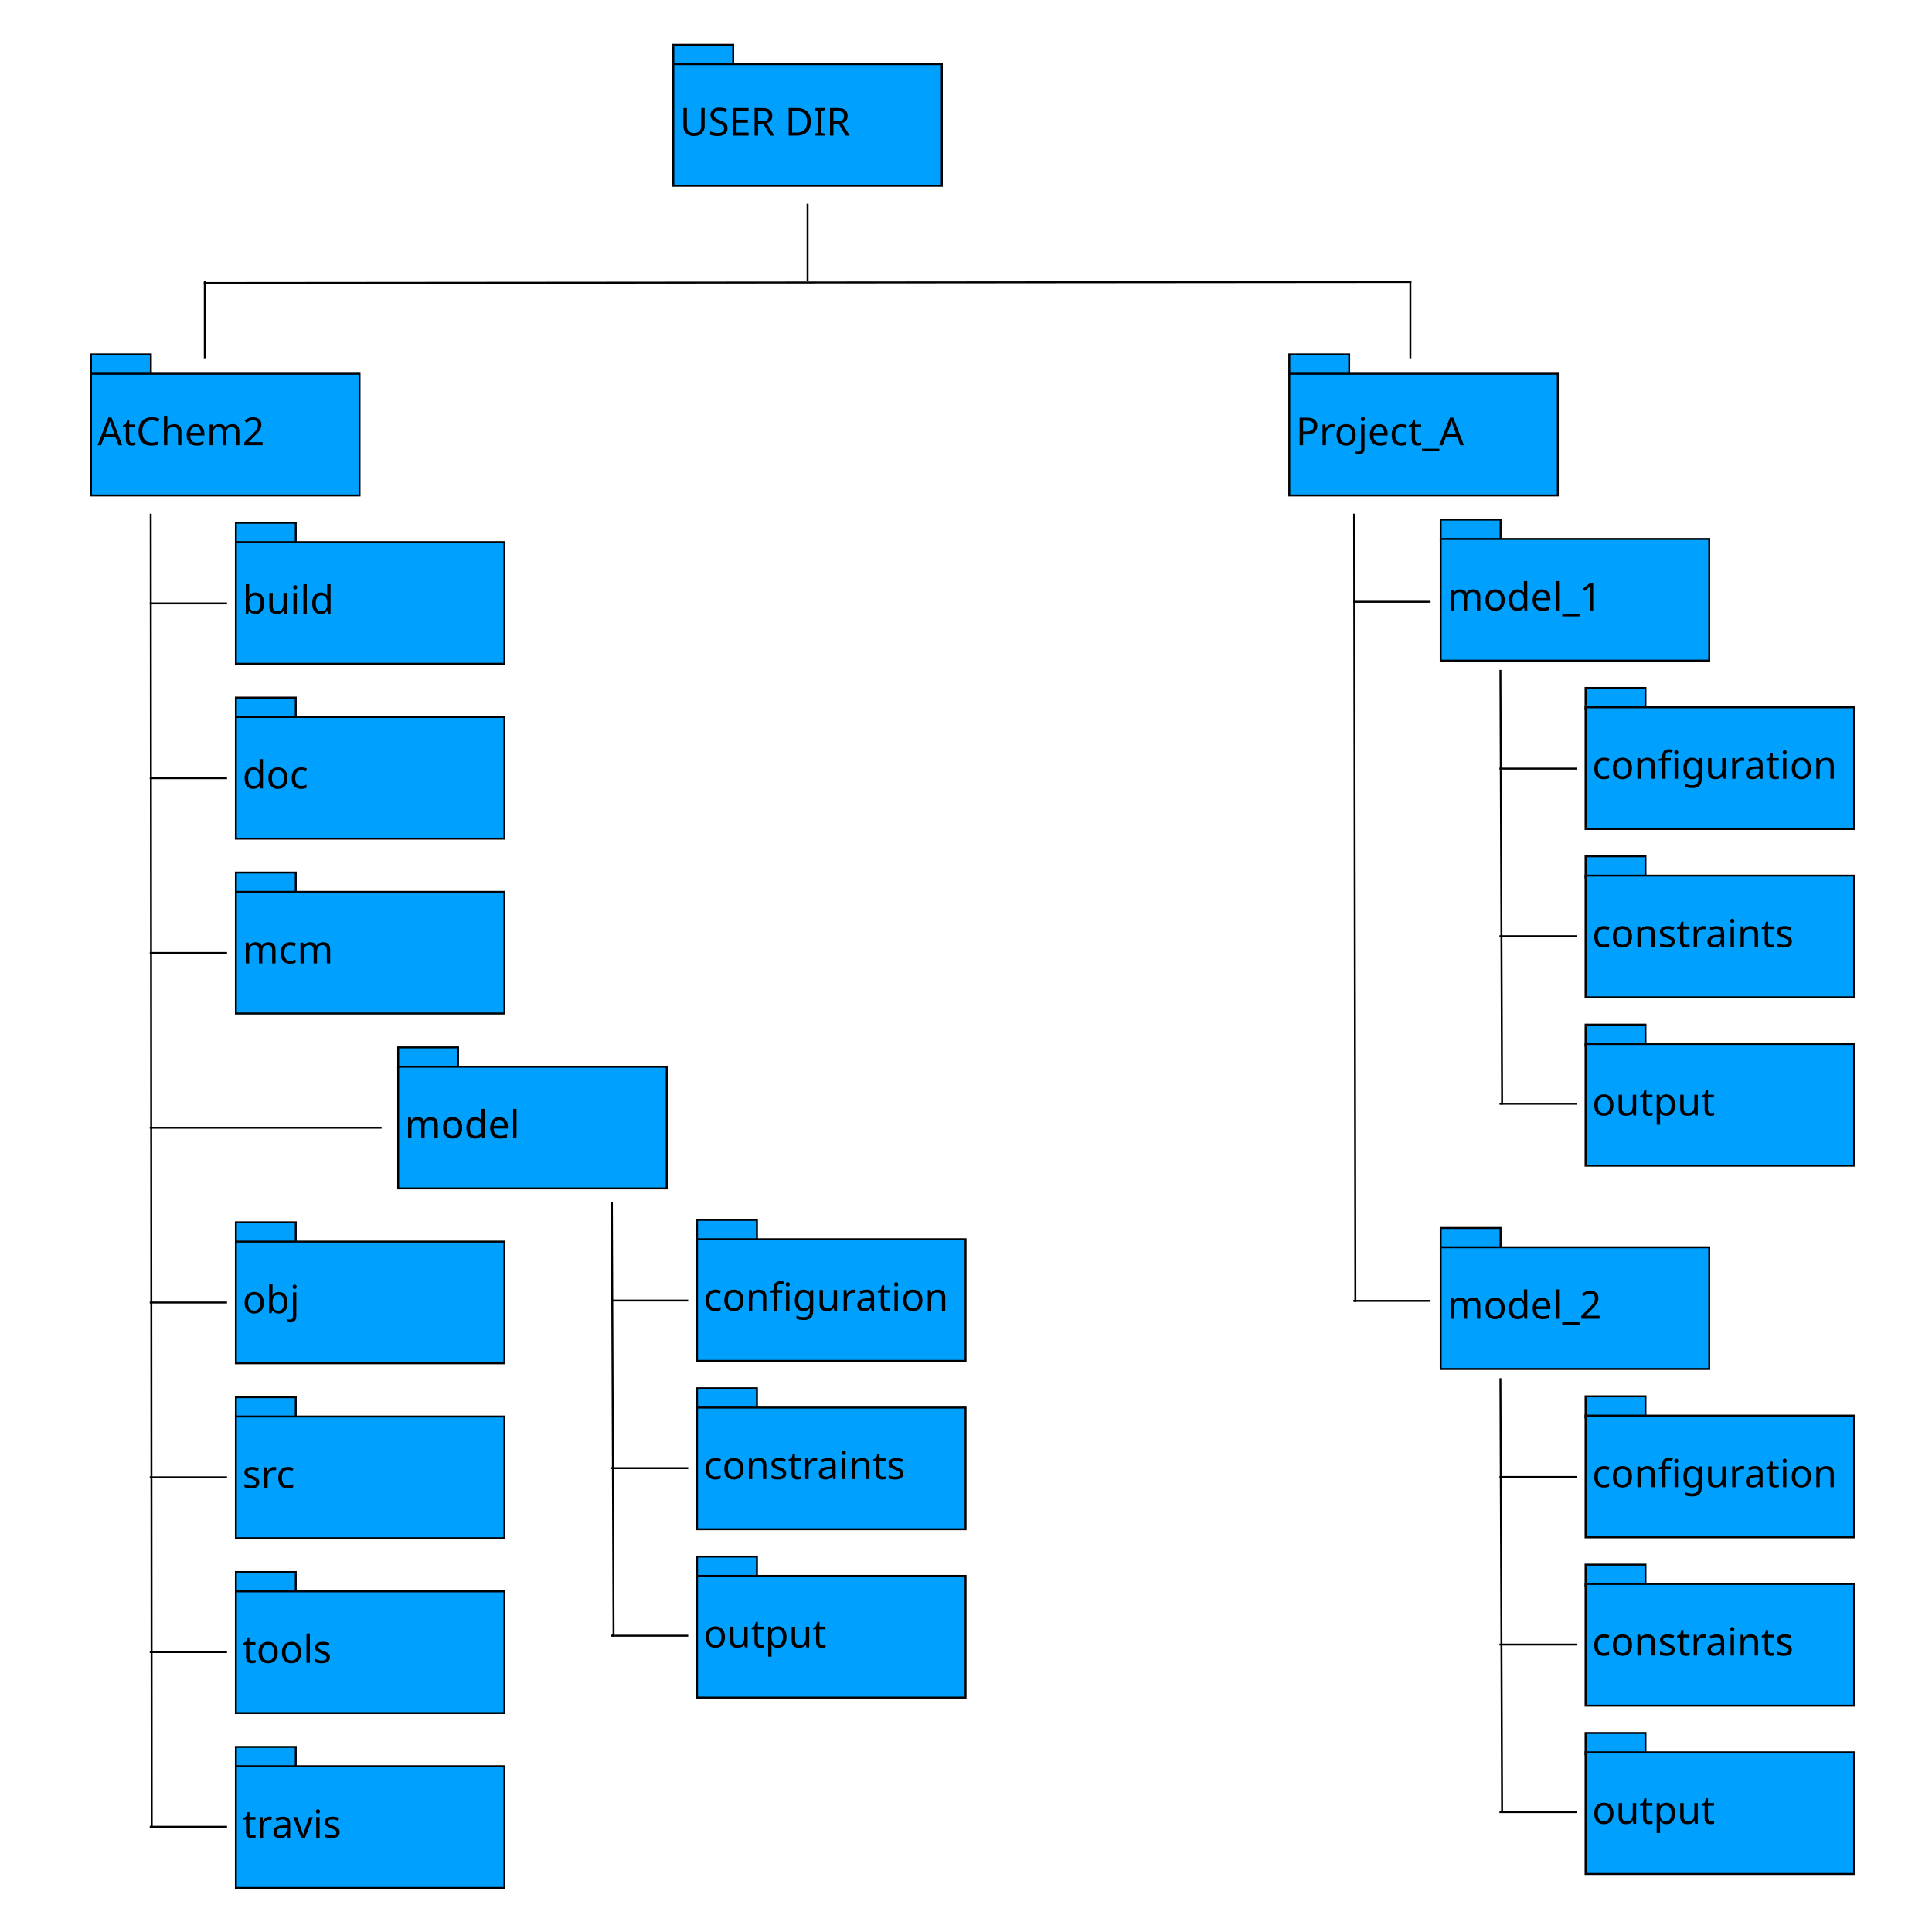
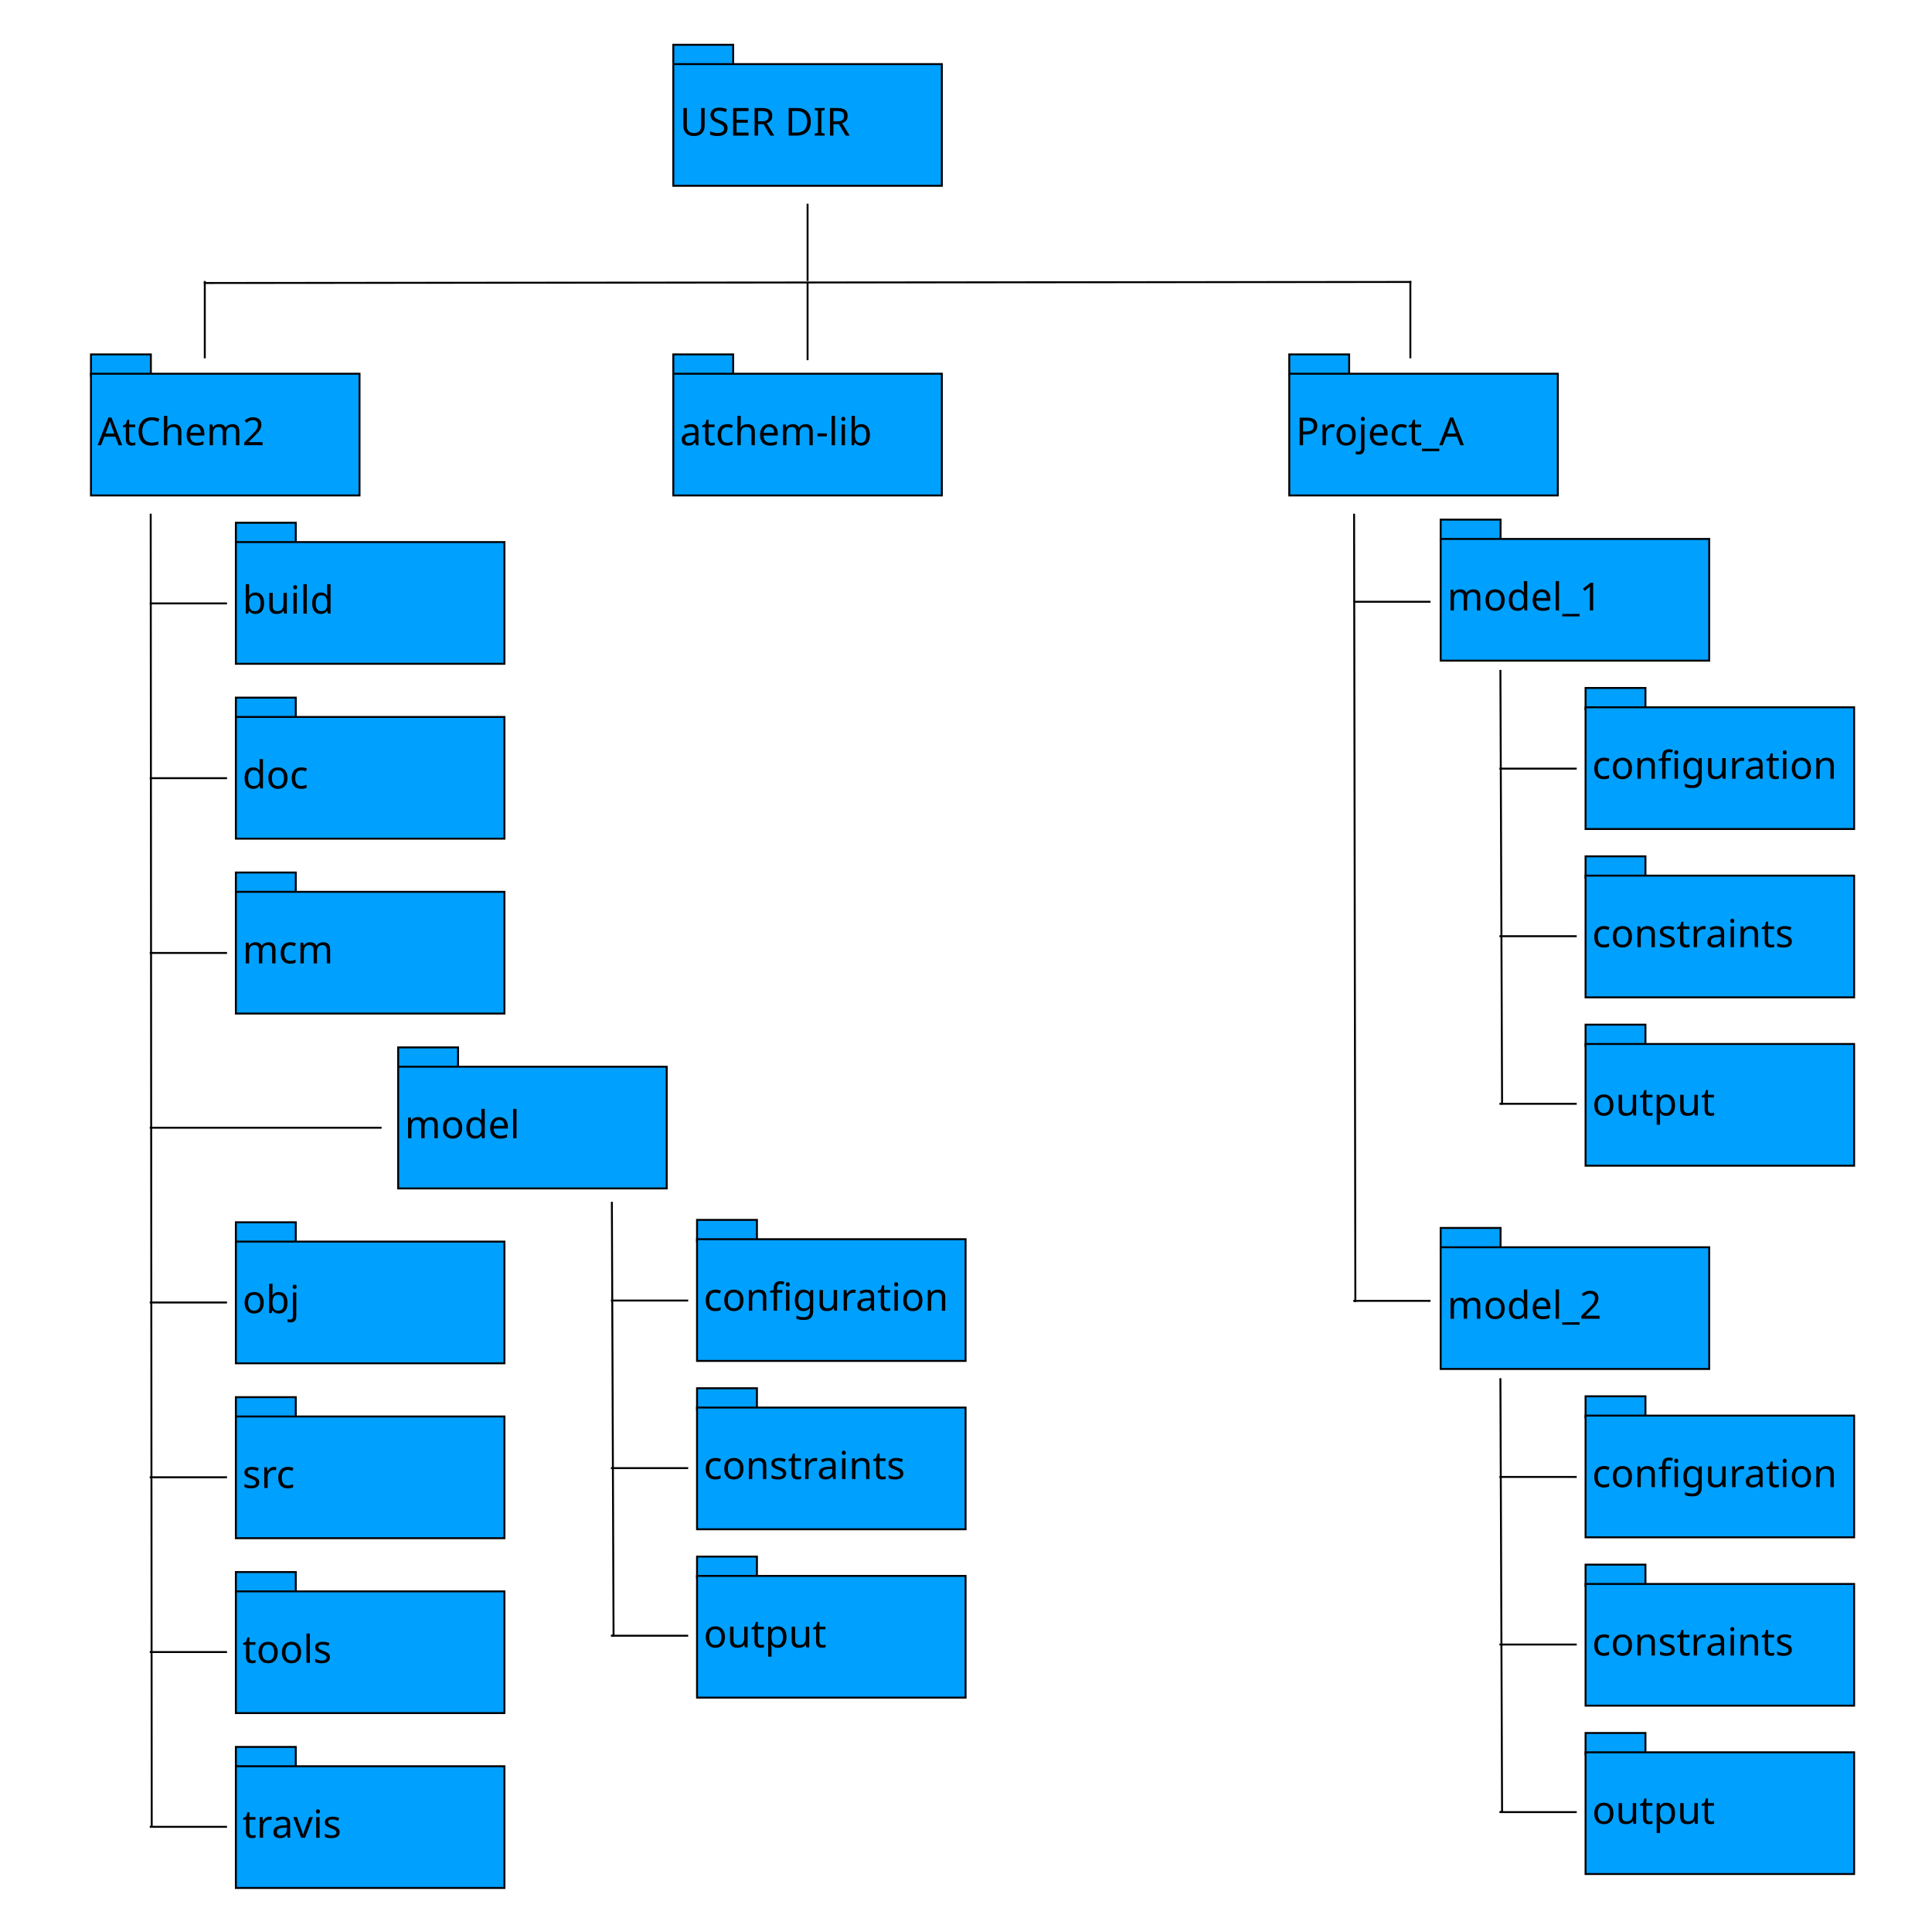
<svg xmlns="http://www.w3.org/2000/svg" width="1000" height="1000" viewBox="0 0 1000 1000" id="svg2" version="1.1">
  <defs id="defs4" />
  <g id="layer1" transform="translate(0,-52.36219)">
    <g id="g9767" transform="translate(21.53595,29.64251)">
      <g transform="translate(-64,-114.0002)" id="g7826">
        <g transform="translate(-253.7388,-208.7028)" id="g7252-2-8">
          <rect y="528.862" x="343.29" height="11" width="31" id="rect4140-0-61-8" style="fill:#00a0ff;fill-opacity:1;fill-rule:evenodd;stroke:#000000;stroke-width:1;stroke-miterlimit:4;stroke-dasharray:none;stroke-opacity:1" />
          <g transform="translate(-0.03620511,17.96645)" id="g7247-8-4">
            <rect style="fill:#00a0ff;fill-opacity:1;fill-rule:evenodd;stroke:#000000;stroke-width:1;stroke-linecap:butt;stroke-linejoin:miter;stroke-miterlimit:4;stroke-dasharray:none;stroke-opacity:1" id="rect3338-4-7-3" width="139" height="63" x="343.326" y="520.895" />
            <text xml:space="preserve" style="font-style:normal;font-weight:normal;font-size:41.041px;line-height:125%;font-family:sans-serif;letter-spacing:0px;word-spacing:0px;fill:#000000;fill-opacity:1;stroke:none;stroke-width:1;stroke-linecap:butt;stroke-linejoin:miter;stroke-miterlimit:4;stroke-dasharray:none;stroke-opacity:1" x="346.748" y="557.913" id="text4211-9-1">
              <tspan id="tspan4213-2-4" x="346.748" y="557.913" style="font-size:20px;stroke-width:1;stroke-miterlimit:4;stroke-dasharray:none">AtChem2</tspan>
            </text>
          </g>
        </g>
      </g>
      <g id="g9608">
        <g id="g9540">
          <g transform="translate(-64,-114)" id="g7834">
            <g id="g7252-54" transform="translate(-178.7388,-121.5659)">
              <rect y="528.862" x="343.29" height="11" width="31" id="rect4140-0-7" style="fill:#00a0ff;fill-opacity:1;fill-rule:evenodd;stroke:#000000;stroke-width:1;stroke-miterlimit:4;stroke-dasharray:none;stroke-opacity:1" />
              <g transform="translate(-0.03620511,17.96645)" id="g7247-6">
                <rect style="fill:#00a0ff;fill-opacity:1;fill-rule:evenodd;stroke:#000000;stroke-width:1;stroke-linecap:butt;stroke-linejoin:miter;stroke-miterlimit:4;stroke-dasharray:none;stroke-opacity:1" id="rect3338-4-56" width="139" height="63" x="343.326" y="520.895" />
                <text xml:space="preserve" style="font-style:normal;font-weight:normal;font-size:41.041px;line-height:125%;font-family:sans-serif;letter-spacing:0px;word-spacing:0px;fill:#000000;fill-opacity:1;stroke:none;stroke-width:1;stroke-linecap:butt;stroke-linejoin:miter;stroke-miterlimit:4;stroke-dasharray:none;stroke-opacity:1" x="346.748" y="557.913" id="text4211-93">
                  <tspan id="tspan4213-7" x="346.748" y="557.913" style="font-size:20px;stroke-width:1;stroke-miterlimit:4;stroke-dasharray:none">build</tspan>
                </text>
              </g>
            </g>
          </g>
          <g transform="translate(-64,-110.618)" id="g7842">
            <g transform="translate(-178.7388,-34.42899)" id="g7252-3-4">
              <rect y="528.862" x="343.29" height="11" width="31" id="rect4140-0-6-5" style="fill:#00a0ff;fill-opacity:1;fill-rule:evenodd;stroke:#000000;stroke-width:1;stroke-miterlimit:4;stroke-dasharray:none;stroke-opacity:1" />
              <g transform="translate(-0.03620511,17.96645)" id="g7247-7-25">
                <rect style="fill:#00a0ff;fill-opacity:1;fill-rule:evenodd;stroke:#000000;stroke-width:1;stroke-linecap:butt;stroke-linejoin:miter;stroke-miterlimit:4;stroke-dasharray:none;stroke-opacity:1" id="rect3338-4-5-4" width="139" height="63" x="343.326" y="520.895" />
                <text xml:space="preserve" style="font-style:normal;font-weight:normal;font-size:41.041px;line-height:125%;font-family:sans-serif;letter-spacing:0px;word-spacing:0px;fill:#000000;fill-opacity:1;stroke:none;stroke-width:1;stroke-linecap:butt;stroke-linejoin:miter;stroke-miterlimit:4;stroke-dasharray:none;stroke-opacity:1" x="346.748" y="557.913" id="text4211-3-7">
                  <tspan id="tspan4213-5-4" x="346.748" y="557.913" style="font-size:20px;stroke-width:1;stroke-miterlimit:4;stroke-dasharray:none">doc</tspan>
                </text>
              </g>
            </g>
          </g>
          <g transform="translate(-64,-107.2361)" id="g7850">
            <g transform="translate(-178.7388,52.7079)" id="g7252-0-4">
              <rect y="528.862" x="343.29" height="11" width="31" id="rect4140-0-9-3" style="fill:#00a0ff;fill-opacity:1;fill-rule:evenodd;stroke:#000000;stroke-width:1;stroke-miterlimit:4;stroke-dasharray:none;stroke-opacity:1" />
              <g transform="translate(-0.03620511,17.96645)" id="g7247-3-0">
                <rect style="fill:#00a0ff;fill-opacity:1;fill-rule:evenodd;stroke:#000000;stroke-width:1;stroke-linecap:butt;stroke-linejoin:miter;stroke-miterlimit:4;stroke-dasharray:none;stroke-opacity:1" id="rect3338-4-6-7" width="139" height="63" x="343.326" y="520.895" />
                <text xml:space="preserve" style="font-style:normal;font-weight:normal;font-size:41.041px;line-height:125%;font-family:sans-serif;letter-spacing:0px;word-spacing:0px;fill:#000000;fill-opacity:1;stroke:none;stroke-width:1;stroke-linecap:butt;stroke-linejoin:miter;stroke-miterlimit:4;stroke-dasharray:none;stroke-opacity:1" x="346.748" y="557.913" id="text4211-0-8">
                  <tspan x="346.748" y="557.913" style="font-size:20px;stroke-width:1;stroke-miterlimit:4;stroke-dasharray:none" id="tspan7340-6">mcm</tspan>
                </text>
              </g>
            </g>
          </g>
          <g transform="translate(-60.32343,157.4155)" id="g7858">
            <g id="g7252-54-2" transform="translate(-182.4154,150.1316)">
              <rect y="528.862" x="343.29" height="11" width="31" id="rect4140-0-7-6" style="fill:#00a0ff;fill-opacity:1;fill-rule:evenodd;stroke:#000000;stroke-width:1;stroke-miterlimit:4;stroke-dasharray:none;stroke-opacity:1" />
              <g transform="translate(-0.03620511,17.96645)" id="g7247-6-6">
                <rect style="fill:#00a0ff;fill-opacity:1;fill-rule:evenodd;stroke:#000000;stroke-width:1;stroke-linecap:butt;stroke-linejoin:miter;stroke-miterlimit:4;stroke-dasharray:none;stroke-opacity:1" id="rect3338-4-56-4" width="139" height="63" x="343.326" y="520.895" />
                <text xml:space="preserve" style="font-style:normal;font-weight:normal;font-size:41.041px;line-height:125%;font-family:sans-serif;letter-spacing:0px;word-spacing:0px;fill:#000000;fill-opacity:1;stroke:none;stroke-width:1;stroke-linecap:butt;stroke-linejoin:miter;stroke-miterlimit:4;stroke-dasharray:none;stroke-opacity:1" x="346.748" y="557.913" id="text4211-93-9">
                  <tspan id="tspan4213-7-5" x="346.748" y="557.913" style="font-size:20px;stroke-width:1;stroke-miterlimit:4;stroke-dasharray:none">tools</tspan>
                </text>
              </g>
            </g>
          </g>
          <g transform="translate(-60.32343,160.7974)" id="g7866">
            <g transform="translate(-182.4154,237.2685)" id="g7252-3-4-0">
              <rect y="528.862" x="343.29" height="11" width="31" id="rect4140-0-6-5-4" style="fill:#00a0ff;fill-opacity:1;fill-rule:evenodd;stroke:#000000;stroke-width:1;stroke-miterlimit:4;stroke-dasharray:none;stroke-opacity:1" />
              <g transform="translate(-0.03620511,17.96645)" id="g7247-7-25-8">
                <rect style="fill:#00a0ff;fill-opacity:1;fill-rule:evenodd;stroke:#000000;stroke-width:1;stroke-linecap:butt;stroke-linejoin:miter;stroke-miterlimit:4;stroke-dasharray:none;stroke-opacity:1" id="rect3338-4-5-4-7" width="139" height="63" x="343.326" y="520.895" />
                <text xml:space="preserve" style="font-style:normal;font-weight:normal;font-size:41.041px;line-height:125%;font-family:sans-serif;letter-spacing:0px;word-spacing:0px;fill:#000000;fill-opacity:1;stroke:none;stroke-width:1;stroke-linecap:butt;stroke-linejoin:miter;stroke-miterlimit:4;stroke-dasharray:none;stroke-opacity:1" x="346.748" y="557.913" id="text4211-3-7-1">
                  <tspan id="tspan4213-5-4-7" x="346.748" y="557.913" style="font-size:20px;stroke-width:1;stroke-miterlimit:4;stroke-dasharray:none">travis</tspan>
                </text>
              </g>
            </g>
          </g>
          <g id="g7858-4" transform="translate(23.67657,-114.141)">
            <g id="g7252-54-2-9" transform="translate(-182.4154,150.1316)">
              <rect y="528.862" x="343.29" height="11" width="31" id="rect4140-0-7-6-0" style="fill:#00a0ff;fill-opacity:1;fill-rule:evenodd;stroke:#000000;stroke-width:1;stroke-miterlimit:4;stroke-dasharray:none;stroke-opacity:1" />
              <g transform="translate(-0.03620511,17.96645)" id="g7247-6-6-9">
                <rect style="fill:#00a0ff;fill-opacity:1;fill-rule:evenodd;stroke:#000000;stroke-width:1;stroke-linecap:butt;stroke-linejoin:miter;stroke-miterlimit:4;stroke-dasharray:none;stroke-opacity:1" id="rect3338-4-56-4-1" width="139" height="63" x="343.326" y="520.895" />
                <text xml:space="preserve" style="font-style:normal;font-weight:normal;font-size:41.041px;line-height:125%;font-family:sans-serif;letter-spacing:0px;word-spacing:0px;fill:#000000;fill-opacity:1;stroke:none;stroke-width:1;stroke-linecap:butt;stroke-linejoin:miter;stroke-miterlimit:4;stroke-dasharray:none;stroke-opacity:1" x="346.748" y="557.913" id="text4211-93-9-7">
                  <tspan id="tspan4213-7-5-7" x="346.748" y="557.913" style="font-size:20px;stroke-width:1;stroke-miterlimit:4;stroke-dasharray:none">model</tspan>
                </text>
              </g>
            </g>
          </g>
          <g id="g7866-1" transform="translate(-60.32343,-110.7591)">
            <g transform="translate(-182.4154,237.2685)" id="g7252-3-4-0-1">
              <rect y="528.862" x="343.29" height="11" width="31" id="rect4140-0-6-5-4-5" style="fill:#00a0ff;fill-opacity:1;fill-rule:evenodd;stroke:#000000;stroke-width:1;stroke-miterlimit:4;stroke-dasharray:none;stroke-opacity:1" />
              <g transform="translate(-0.03620511,17.96645)" id="g7247-7-25-8-9">
                <rect style="fill:#00a0ff;fill-opacity:1;fill-rule:evenodd;stroke:#000000;stroke-width:1;stroke-linecap:butt;stroke-linejoin:miter;stroke-miterlimit:4;stroke-dasharray:none;stroke-opacity:1" id="rect3338-4-5-4-7-7" width="139" height="63" x="343.326" y="520.895" />
                <text xml:space="preserve" style="font-style:normal;font-weight:normal;font-size:41.041px;line-height:125%;font-family:sans-serif;letter-spacing:0px;word-spacing:0px;fill:#000000;fill-opacity:1;stroke:none;stroke-width:1;stroke-linecap:butt;stroke-linejoin:miter;stroke-miterlimit:4;stroke-dasharray:none;stroke-opacity:1" x="346.748" y="557.913" id="text4211-3-7-1-7">
                  <tspan id="tspan4213-5-4-7-6" x="346.748" y="557.913" style="font-size:20px;stroke-width:1;stroke-miterlimit:4;stroke-dasharray:none">obj</tspan>
                </text>
              </g>
            </g>
          </g>
          <g id="g7874-7" transform="translate(-60.32343,-107.3772)">
            <g transform="translate(-182.4154,324.4054)" id="g7252-0-4-2-3">
              <rect y="528.862" x="343.29" height="11" width="31" id="rect4140-0-9-3-7-6" style="fill:#00a0ff;fill-opacity:1;fill-rule:evenodd;stroke:#000000;stroke-width:1;stroke-miterlimit:4;stroke-dasharray:none;stroke-opacity:1" />
              <g transform="translate(-0.03620511,17.96645)" id="g7247-3-0-2-5">
                <rect style="fill:#00a0ff;fill-opacity:1;fill-rule:evenodd;stroke:#000000;stroke-width:1;stroke-linecap:butt;stroke-linejoin:miter;stroke-miterlimit:4;stroke-dasharray:none;stroke-opacity:1" id="rect3338-4-6-7-2-6" width="139" height="63" x="343.326" y="520.895" />
                <text xml:space="preserve" style="font-style:normal;font-weight:normal;font-size:41.041px;line-height:125%;font-family:sans-serif;letter-spacing:0px;word-spacing:0px;fill:#000000;fill-opacity:1;stroke:none;stroke-width:1;stroke-linecap:butt;stroke-linejoin:miter;stroke-miterlimit:4;stroke-dasharray:none;stroke-opacity:1" x="346.748" y="557.913" id="text4211-0-8-6-3">
                  <tspan x="346.748" y="557.913" style="font-size:20px;stroke-width:1;stroke-miterlimit:4;stroke-dasharray:none" id="tspan7340-6-1-9">src</tspan>
                </text>
              </g>
            </g>
          </g>
          <g id="g9476">
            <path style="fill:none;fill-rule:evenodd;stroke:#000000;stroke-width:1;stroke-linecap:butt;stroke-linejoin:miter;stroke-miterlimit:4;stroke-dasharray:none;stroke-opacity:1" d="m 56.471,288.606 0.522,679.5 -0.522,0" id="path7360-20" />
            <path style="fill:none;fill-rule:evenodd;stroke:#000000;stroke-width:1;stroke-linecap:butt;stroke-linejoin:miter;stroke-miterlimit:4;stroke-dasharray:none;stroke-opacity:1" d="m 95.971,335.043 -40,0" id="path7360-0-6" />
            <path style="fill:none;fill-rule:evenodd;stroke:#000000;stroke-width:1;stroke-linecap:butt;stroke-linejoin:miter;stroke-miterlimit:4;stroke-dasharray:none;stroke-opacity:1" d="m 95.971,425.505 -40,0" id="path7360-0-2-8" />
            <path style="fill:none;fill-rule:evenodd;stroke:#000000;stroke-width:1;stroke-linecap:butt;stroke-linejoin:miter;stroke-miterlimit:4;stroke-dasharray:none;stroke-opacity:1" d="m 95.971,515.967 -40,0" id="path7360-0-3-9" />
            <path style="fill:none;fill-rule:evenodd;stroke:#000000;stroke-width:1;stroke-linecap:butt;stroke-linejoin:miter;stroke-miterlimit:4;stroke-dasharray:none;stroke-opacity:1" d="m 95.971,877.817 -40,0" id="path7360-0-6-1" />
            <path style="fill:none;fill-rule:evenodd;stroke:#000000;stroke-width:1;stroke-linecap:butt;stroke-linejoin:miter;stroke-miterlimit:4;stroke-dasharray:none;stroke-opacity:1" d="m 95.971,968.279 -40,0" id="path7360-0-2-8-5" />
            <path style="fill:none;fill-rule:evenodd;stroke:#000000;stroke-width:1;stroke-linecap:butt;stroke-linejoin:miter;stroke-miterlimit:4;stroke-dasharray:none;stroke-opacity:1" d="m 175.971,606.43 -120,0" id="path7360-0-6-1-1" />
            <path style="fill:none;fill-rule:evenodd;stroke:#000000;stroke-width:1;stroke-linecap:butt;stroke-linejoin:miter;stroke-miterlimit:4;stroke-dasharray:none;stroke-opacity:1" d="m 95.971,696.892 -40,0" id="path7360-0-2-8-5-2" />
            <path style="fill:none;fill-rule:evenodd;stroke:#000000;stroke-width:1;stroke-linecap:butt;stroke-linejoin:miter;stroke-miterlimit:4;stroke-dasharray:none;stroke-opacity:1" d="m 95.971,787.355 -40,0" id="path7360-0-3-9-9-9" />
          </g>
        </g>
        <g id="g9515">
          <g transform="translate(-4.04075,125.2708)" id="g7252-39">
            <rect style="fill:#00a0ff;fill-opacity:1;fill-rule:evenodd;stroke:#000000;stroke-width:1;stroke-miterlimit:4;stroke-dasharray:none;stroke-opacity:1" id="rect4140-0-0" width="31" height="11" x="343.29" y="528.862" />
            <g id="g7247-88" transform="translate(-0.03620511,17.96645)">
              <rect y="520.895" x="343.326" height="63" width="139" id="rect3338-4-50" style="fill:#00a0ff;fill-opacity:1;fill-rule:evenodd;stroke:#000000;stroke-width:1;stroke-linecap:butt;stroke-linejoin:miter;stroke-miterlimit:4;stroke-dasharray:none;stroke-opacity:1" />
              <text id="text4211-96" y="557.913" x="346.748" style="font-style:normal;font-weight:normal;font-size:41.041px;line-height:125%;font-family:sans-serif;letter-spacing:0px;word-spacing:0px;fill:#000000;fill-opacity:1;stroke:none;stroke-width:1;stroke-linecap:butt;stroke-linejoin:miter;stroke-miterlimit:4;stroke-dasharray:none;stroke-opacity:1" xml:space="preserve">
                <tspan style="font-size:20px;stroke-width:1;stroke-miterlimit:4;stroke-dasharray:none" y="557.913" x="346.748" id="tspan4213-38">configuration</tspan>
              </text>
            </g>
          </g>
          <g id="g7252-3-5" transform="translate(-4.04075,212.4077)">
            <rect style="fill:#00a0ff;fill-opacity:1;fill-rule:evenodd;stroke:#000000;stroke-width:1;stroke-miterlimit:4;stroke-dasharray:none;stroke-opacity:1" id="rect4140-0-6-6" width="31" height="11" x="343.29" y="528.862" />
            <g id="g7247-7-1" transform="translate(-0.03620511,17.96645)">
              <rect y="520.895" x="343.326" height="63" width="139" id="rect3338-4-5-1" style="fill:#00a0ff;fill-opacity:1;fill-rule:evenodd;stroke:#000000;stroke-width:1;stroke-linecap:butt;stroke-linejoin:miter;stroke-miterlimit:4;stroke-dasharray:none;stroke-opacity:1" />
              <text id="text4211-3-5" y="557.913" x="346.748" style="font-style:normal;font-weight:normal;font-size:41.041px;line-height:125%;font-family:sans-serif;letter-spacing:0px;word-spacing:0px;fill:#000000;fill-opacity:1;stroke:none;stroke-width:1;stroke-linecap:butt;stroke-linejoin:miter;stroke-miterlimit:4;stroke-dasharray:none;stroke-opacity:1" xml:space="preserve">
                <tspan style="font-size:20px;stroke-width:1;stroke-miterlimit:4;stroke-dasharray:none" y="557.913" x="346.748" id="tspan4213-5-9">constraints</tspan>
              </text>
            </g>
          </g>
          <g id="g7252-0-8" transform="translate(-4.04075,299.5446)">
            <rect style="fill:#00a0ff;fill-opacity:1;fill-rule:evenodd;stroke:#000000;stroke-width:1;stroke-miterlimit:4;stroke-dasharray:none;stroke-opacity:1" id="rect4140-0-9-48" width="31" height="11" x="343.29" y="528.862" />
            <g id="g7247-3-1" transform="translate(-0.03620511,17.96645)">
              <rect y="520.895" x="343.326" height="63" width="139" id="rect3338-4-6-0" style="fill:#00a0ff;fill-opacity:1;fill-rule:evenodd;stroke:#000000;stroke-width:1;stroke-linecap:butt;stroke-linejoin:miter;stroke-miterlimit:4;stroke-dasharray:none;stroke-opacity:1" />
              <text id="text4211-0-3" y="557.913" x="346.748" style="font-style:normal;font-weight:normal;font-size:41.041px;line-height:125%;font-family:sans-serif;letter-spacing:0px;word-spacing:0px;fill:#000000;fill-opacity:1;stroke:none;stroke-width:1;stroke-linecap:butt;stroke-linejoin:miter;stroke-miterlimit:4;stroke-dasharray:none;stroke-opacity:1" xml:space="preserve">
                <tspan id="tspan7340-0" style="font-size:20px;stroke-width:1;stroke-miterlimit:4;stroke-dasharray:none" y="557.913" x="346.748">output</tspan>
              </text>
            </g>
          </g>
          <g transform="translate(41.74952,96.57841)" id="g7415-4">
            <path style="fill:none;fill-rule:evenodd;stroke:#000000;stroke-width:1;stroke-linecap:butt;stroke-linejoin:miter;stroke-miterlimit:4;stroke-dasharray:none;stroke-opacity:1" d="m 253.419,548.206 0.87,224.498 -0.87,0" id="path7360-4" />
            <path style="fill:none;fill-rule:evenodd;stroke:#000000;stroke-width:1;stroke-linecap:butt;stroke-linejoin:miter;stroke-miterlimit:4;stroke-dasharray:none;stroke-opacity:1" d="m 292.919,599.301 -40,0" id="path7360-0-4" />
            <path style="fill:none;fill-rule:evenodd;stroke:#000000;stroke-width:1;stroke-linecap:butt;stroke-linejoin:miter;stroke-miterlimit:4;stroke-dasharray:none;stroke-opacity:1" d="m 292.919,686.043 -40,0" id="path7360-0-2-4" />
            <path style="fill:none;fill-rule:evenodd;stroke:#000000;stroke-width:1;stroke-linecap:butt;stroke-linejoin:miter;stroke-miterlimit:4;stroke-dasharray:none;stroke-opacity:1" d="m 292.919,772.785 -40,0" id="path7360-0-3-7" />
          </g>
        </g>
      </g>
    </g>
-     <g id="g10168" transform="translate(-8.144924,29.64251)">
-       <g transform="translate(585.9156,-114.0002)" id="g7826-6">
+     <g id="g4827">
+       <g transform="translate(577.7707,-84.35767)" id="g7826-6">
        <g transform="translate(-253.7388,-208.7028)" id="g7252-2-8-3">
          <rect y="528.862" x="343.29" height="11" width="31" id="rect4140-0-61-8-1" style="fill:#00a0ff;fill-opacity:1;fill-rule:evenodd;stroke:#000000;stroke-width:1;stroke-miterlimit:4;stroke-dasharray:none;stroke-opacity:1" />
          <g transform="translate(-0.03620511,17.96645)" id="g7247-8-4-7">
            <rect style="fill:#00a0ff;fill-opacity:1;fill-rule:evenodd;stroke:#000000;stroke-width:1;stroke-linecap:butt;stroke-linejoin:miter;stroke-miterlimit:4;stroke-dasharray:none;stroke-opacity:1" id="rect3338-4-7-3-5" width="139" height="63" x="343.326" y="520.895" />
            <text xml:space="preserve" style="font-style:normal;font-weight:normal;font-size:41.041px;line-height:125%;font-family:sans-serif;letter-spacing:0px;word-spacing:0px;fill:#000000;fill-opacity:1;stroke:none;stroke-width:1;stroke-linecap:butt;stroke-linejoin:miter;stroke-miterlimit:4;stroke-dasharray:none;stroke-opacity:1" x="346.748" y="557.913" id="text4211-9-1-9">
              <tspan id="tspan4213-2-4-6" x="346.748" y="557.913" style="font-size:20px;stroke-width:1;stroke-miterlimit:4;stroke-dasharray:none">Project_A</tspan>
            </text>
          </g>
        </g>
      </g>
-       <g id="g10102">
+       <g transform="translate(-8.144924,29.64251)" id="g10102">
        <g id="g8566" transform="translate(198.0768,-41.71186)">
          <g transform="translate(287.4645,-108.3383)" id="g7252">
            <rect style="fill:#00a0ff;fill-opacity:1;fill-rule:evenodd;stroke:#000000;stroke-width:1;stroke-miterlimit:4;stroke-dasharray:none;stroke-opacity:1" id="rect4140-0" width="31" height="11" x="343.29" y="528.862" />
            <g id="g7247" transform="translate(-0.03620511,17.96645)">
              <rect y="520.895" x="343.326" height="63" width="139" id="rect3338-4" style="fill:#00a0ff;fill-opacity:1;fill-rule:evenodd;stroke:#000000;stroke-width:1;stroke-linecap:butt;stroke-linejoin:miter;stroke-miterlimit:4;stroke-dasharray:none;stroke-opacity:1" />
              <text id="text4211" y="557.913" x="346.748" style="font-style:normal;font-weight:normal;font-size:41.041px;line-height:125%;font-family:sans-serif;letter-spacing:0px;word-spacing:0px;fill:#000000;fill-opacity:1;stroke:none;stroke-width:1;stroke-linecap:butt;stroke-linejoin:miter;stroke-miterlimit:4;stroke-dasharray:none;stroke-opacity:1" xml:space="preserve">
                <tspan style="font-size:20px;stroke-width:1;stroke-miterlimit:4;stroke-dasharray:none" y="557.913" x="346.748" id="tspan4213">configuration</tspan>
              </text>
            </g>
          </g>
          <g id="g7252-3" transform="translate(287.4645,-21.20135)">
            <rect style="fill:#00a0ff;fill-opacity:1;fill-rule:evenodd;stroke:#000000;stroke-width:1;stroke-miterlimit:4;stroke-dasharray:none;stroke-opacity:1" id="rect4140-0-6" width="31" height="11" x="343.29" y="528.862" />
            <g id="g7247-7" transform="translate(-0.03620511,17.96645)">
              <rect y="520.895" x="343.326" height="63" width="139" id="rect3338-4-5" style="fill:#00a0ff;fill-opacity:1;fill-rule:evenodd;stroke:#000000;stroke-width:1;stroke-linecap:butt;stroke-linejoin:miter;stroke-miterlimit:4;stroke-dasharray:none;stroke-opacity:1" />
              <text id="text4211-3" y="557.913" x="346.748" style="font-style:normal;font-weight:normal;font-size:41.041px;line-height:125%;font-family:sans-serif;letter-spacing:0px;word-spacing:0px;fill:#000000;fill-opacity:1;stroke:none;stroke-width:1;stroke-linecap:butt;stroke-linejoin:miter;stroke-miterlimit:4;stroke-dasharray:none;stroke-opacity:1" xml:space="preserve">
                <tspan style="font-size:20px;stroke-width:1;stroke-miterlimit:4;stroke-dasharray:none" y="557.913" x="346.748" id="tspan4213-5">constraints</tspan>
              </text>
            </g>
          </g>
          <g id="g7252-0" transform="translate(287.4645,65.93554)">
            <rect style="fill:#00a0ff;fill-opacity:1;fill-rule:evenodd;stroke:#000000;stroke-width:1;stroke-miterlimit:4;stroke-dasharray:none;stroke-opacity:1" id="rect4140-0-9" width="31" height="11" x="343.29" y="528.862" />
            <g id="g7247-3" transform="translate(-0.03620511,17.96645)">
              <rect y="520.895" x="343.326" height="63" width="139" id="rect3338-4-6" style="fill:#00a0ff;fill-opacity:1;fill-rule:evenodd;stroke:#000000;stroke-width:1;stroke-linecap:butt;stroke-linejoin:miter;stroke-miterlimit:4;stroke-dasharray:none;stroke-opacity:1" />
              <text id="text4211-0" y="557.913" x="346.748" style="font-style:normal;font-weight:normal;font-size:41.041px;line-height:125%;font-family:sans-serif;letter-spacing:0px;word-spacing:0px;fill:#000000;fill-opacity:1;stroke:none;stroke-width:1;stroke-linecap:butt;stroke-linejoin:miter;stroke-miterlimit:4;stroke-dasharray:none;stroke-opacity:1" xml:space="preserve">
                <tspan id="tspan7340" style="font-size:20px;stroke-width:1;stroke-miterlimit:4;stroke-dasharray:none" y="557.913" x="346.748">output</tspan>
              </text>
            </g>
          </g>
          <g id="g7252-2" transform="translate(212.4646,-195.4752)">
            <rect style="fill:#00a0ff;fill-opacity:1;fill-rule:evenodd;stroke:#000000;stroke-width:1;stroke-miterlimit:4;stroke-dasharray:none;stroke-opacity:1" id="rect4140-0-61" width="31" height="11" x="343.29" y="528.862" />
            <g id="g7247-8" transform="translate(-0.03620511,17.96645)">
              <rect y="520.895" x="343.326" height="63" width="139" id="rect3338-4-7" style="fill:#00a0ff;fill-opacity:1;fill-rule:evenodd;stroke:#000000;stroke-width:1;stroke-linecap:butt;stroke-linejoin:miter;stroke-miterlimit:4;stroke-dasharray:none;stroke-opacity:1" />
              <text id="text4211-9" y="557.913" x="346.748" style="font-style:normal;font-weight:normal;font-size:41.041px;line-height:125%;font-family:sans-serif;letter-spacing:0px;word-spacing:0px;fill:#000000;fill-opacity:1;stroke:none;stroke-width:1;stroke-linecap:butt;stroke-linejoin:miter;stroke-miterlimit:4;stroke-dasharray:none;stroke-opacity:1" xml:space="preserve">
                <tspan style="font-size:20px;stroke-width:1;stroke-miterlimit:4;stroke-dasharray:none" y="557.913" x="346.748" id="tspan4213-2">model_1</tspan>
              </text>
            </g>
          </g>
          <g transform="translate(333.2548,-137.0307)" id="g7415">
            <path style="fill:none;fill-rule:evenodd;stroke:#000000;stroke-width:1;stroke-linecap:butt;stroke-linejoin:miter;stroke-miterlimit:4;stroke-dasharray:none;stroke-opacity:1" d="m 253.419,548.206 0.87,224.498 -0.87,0" id="path7360" />
            <path style="fill:none;fill-rule:evenodd;stroke:#000000;stroke-width:1;stroke-linecap:butt;stroke-linejoin:miter;stroke-miterlimit:4;stroke-dasharray:none;stroke-opacity:1" d="m 292.919,599.301 -40,0" id="path7360-0" />
            <path style="fill:none;fill-rule:evenodd;stroke:#000000;stroke-width:1;stroke-linecap:butt;stroke-linejoin:miter;stroke-miterlimit:4;stroke-dasharray:none;stroke-opacity:1" d="m 292.919,686.043 -40,0" id="path7360-0-2" />
            <path style="fill:none;fill-rule:evenodd;stroke:#000000;stroke-width:1;stroke-linecap:butt;stroke-linejoin:miter;stroke-miterlimit:4;stroke-dasharray:none;stroke-opacity:1" d="m 292.919,772.785 -40,0" id="path7360-0-3" />
          </g>
        </g>
        <g transform="translate(553.3316,187.8823)" id="g7421-7">
          <g transform="translate(-67.79027,28.69243)" id="g7252-5">
            <rect style="fill:#00a0ff;fill-opacity:1;fill-rule:evenodd;stroke:#000000;stroke-width:1;stroke-miterlimit:4;stroke-dasharray:none;stroke-opacity:1" id="rect4140-0-92" width="31" height="11" x="343.29" y="528.862" />
            <g id="g7247-2" transform="translate(-0.03620511,17.96645)">
              <rect y="520.895" x="343.326" height="63" width="139" id="rect3338-4-8" style="fill:#00a0ff;fill-opacity:1;fill-rule:evenodd;stroke:#000000;stroke-width:1;stroke-linecap:butt;stroke-linejoin:miter;stroke-miterlimit:4;stroke-dasharray:none;stroke-opacity:1" />
              <text id="text4211-97" y="557.913" x="346.748" style="font-style:normal;font-weight:normal;font-size:41.041px;line-height:125%;font-family:sans-serif;letter-spacing:0px;word-spacing:0px;fill:#000000;fill-opacity:1;stroke:none;stroke-width:1;stroke-linecap:butt;stroke-linejoin:miter;stroke-miterlimit:4;stroke-dasharray:none;stroke-opacity:1" xml:space="preserve">
                <tspan style="font-size:20px;stroke-width:1;stroke-miterlimit:4;stroke-dasharray:none" y="557.913" x="346.748" id="tspan4213-3">configuration</tspan>
              </text>
            </g>
          </g>
          <g id="g7252-3-6" transform="translate(-67.79027,115.8293)">
            <rect style="fill:#00a0ff;fill-opacity:1;fill-rule:evenodd;stroke:#000000;stroke-width:1;stroke-miterlimit:4;stroke-dasharray:none;stroke-opacity:1" id="rect4140-0-6-1" width="31" height="11" x="343.29" y="528.862" />
            <g id="g7247-7-2" transform="translate(-0.03620511,17.96645)">
              <rect y="520.895" x="343.326" height="63" width="139" id="rect3338-4-5-9" style="fill:#00a0ff;fill-opacity:1;fill-rule:evenodd;stroke:#000000;stroke-width:1;stroke-linecap:butt;stroke-linejoin:miter;stroke-miterlimit:4;stroke-dasharray:none;stroke-opacity:1" />
              <text id="text4211-3-3" y="557.913" x="346.748" style="font-style:normal;font-weight:normal;font-size:41.041px;line-height:125%;font-family:sans-serif;letter-spacing:0px;word-spacing:0px;fill:#000000;fill-opacity:1;stroke:none;stroke-width:1;stroke-linecap:butt;stroke-linejoin:miter;stroke-miterlimit:4;stroke-dasharray:none;stroke-opacity:1" xml:space="preserve">
                <tspan style="font-size:20px;stroke-width:1;stroke-miterlimit:4;stroke-dasharray:none" y="557.913" x="346.748" id="tspan4213-5-1">constraints</tspan>
              </text>
            </g>
          </g>
          <g id="g7252-0-9" transform="translate(-67.79027,202.9662)">
            <rect style="fill:#00a0ff;fill-opacity:1;fill-rule:evenodd;stroke:#000000;stroke-width:1;stroke-miterlimit:4;stroke-dasharray:none;stroke-opacity:1" id="rect4140-0-9-4" width="31" height="11" x="343.29" y="528.862" />
            <g id="g7247-3-7" transform="translate(-0.03620511,17.96645)">
              <rect y="520.895" x="343.326" height="63" width="139" id="rect3338-4-6-8" style="fill:#00a0ff;fill-opacity:1;fill-rule:evenodd;stroke:#000000;stroke-width:1;stroke-linecap:butt;stroke-linejoin:miter;stroke-miterlimit:4;stroke-dasharray:none;stroke-opacity:1" />
              <text id="text4211-0-4" y="557.913" x="346.748" style="font-style:normal;font-weight:normal;font-size:41.041px;line-height:125%;font-family:sans-serif;letter-spacing:0px;word-spacing:0px;fill:#000000;fill-opacity:1;stroke:none;stroke-width:1;stroke-linecap:butt;stroke-linejoin:miter;stroke-miterlimit:4;stroke-dasharray:none;stroke-opacity:1" xml:space="preserve">
                <tspan id="tspan7340-5" style="font-size:20px;stroke-width:1;stroke-miterlimit:4;stroke-dasharray:none" y="557.913" x="346.748">output</tspan>
              </text>
            </g>
          </g>
          <g id="g7252-2-0" transform="translate(-142.7903,-58.44449)">
            <rect style="fill:#00a0ff;fill-opacity:1;fill-rule:evenodd;stroke:#000000;stroke-width:1;stroke-miterlimit:4;stroke-dasharray:none;stroke-opacity:1" id="rect4140-0-61-3" width="31" height="11" x="343.29" y="528.862" />
            <g id="g7247-8-6" transform="translate(-0.03620511,17.96645)">
              <rect y="520.895" x="343.326" height="63" width="139" id="rect3338-4-7-1" style="fill:#00a0ff;fill-opacity:1;fill-rule:evenodd;stroke:#000000;stroke-width:1;stroke-linecap:butt;stroke-linejoin:miter;stroke-miterlimit:4;stroke-dasharray:none;stroke-opacity:1" />
              <text id="text4211-9-0" y="557.913" x="346.748" style="font-style:normal;font-weight:normal;font-size:41.041px;line-height:125%;font-family:sans-serif;letter-spacing:0px;word-spacing:0px;fill:#000000;fill-opacity:1;stroke:none;stroke-width:1;stroke-linecap:butt;stroke-linejoin:miter;stroke-miterlimit:4;stroke-dasharray:none;stroke-opacity:1" xml:space="preserve">
                <tspan style="font-size:20px;stroke-width:1;stroke-miterlimit:4;stroke-dasharray:none" y="557.913" x="346.748" id="tspan4213-2-6">model_2</tspan>
              </text>
            </g>
          </g>
          <g transform="translate(-22,0)" id="g7415-3">
            <path style="fill:none;fill-rule:evenodd;stroke:#000000;stroke-width:1;stroke-linecap:butt;stroke-linejoin:miter;stroke-miterlimit:4;stroke-dasharray:none;stroke-opacity:1" d="m 253.419,548.206 0.87,224.498 -0.87,0" id="path7360-2" />
            <path style="fill:none;fill-rule:evenodd;stroke:#000000;stroke-width:1;stroke-linecap:butt;stroke-linejoin:miter;stroke-miterlimit:4;stroke-dasharray:none;stroke-opacity:1" d="m 292.919,599.301 -40,0" id="path7360-0-0" />
            <path style="fill:none;fill-rule:evenodd;stroke:#000000;stroke-width:1;stroke-linecap:butt;stroke-linejoin:miter;stroke-miterlimit:4;stroke-dasharray:none;stroke-opacity:1" d="m 292.919,686.043 -40,0" id="path7360-0-2-6" />
            <path style="fill:none;fill-rule:evenodd;stroke:#000000;stroke-width:1;stroke-linecap:butt;stroke-linejoin:miter;stroke-miterlimit:4;stroke-dasharray:none;stroke-opacity:1" d="m 292.919,772.785 -40,0" id="path7360-0-3-1" />
          </g>
        </g>
        <g id="g9487" transform="translate(70.00006,-0.8530003)">
          <path id="path7360-20-0" d="m 639.021,289.459 0.655,407.499 -0.655,0" style="fill:none;fill-rule:evenodd;stroke:#000000;stroke-width:1;stroke-linecap:butt;stroke-linejoin:miter;stroke-miterlimit:4;stroke-dasharray:none;stroke-opacity:1" />
          <path id="path7360-0-6-6" d="m 678.587,335.042 -40,0" style="fill:none;fill-rule:evenodd;stroke:#000000;stroke-width:1;stroke-linecap:butt;stroke-linejoin:miter;stroke-miterlimit:4;stroke-dasharray:none;stroke-opacity:1" />
          <path id="path7360-0-2-8-5-2-6" d="m 678.587,696.892 -40,0" style="fill:none;fill-rule:evenodd;stroke:#000000;stroke-width:1;stroke-linecap:butt;stroke-linejoin:miter;stroke-miterlimit:4;stroke-dasharray:none;stroke-opacity:1" />
        </g>
      </g>
    </g>
-     <g id="g10288" transform="translate(-13.36573,10.43454)">
-       <g transform="translate(272.314,-255.0509)" id="g7826-6-2">
-         <g transform="translate(-253.7388,-208.7028)" id="g7252-2-8-3-1">
-           <rect y="528.862" x="343.29" height="11" width="31" id="rect4140-0-61-8-1-7" style="fill:#00a0ff;fill-opacity:1;fill-rule:evenodd;stroke:#000000;stroke-width:1;stroke-miterlimit:4;stroke-dasharray:none;stroke-opacity:1" />
-           <g transform="translate(-0.03620511,17.96645)" id="g7247-8-4-7-8">
-             <rect style="fill:#00a0ff;fill-opacity:1;fill-rule:evenodd;stroke:#000000;stroke-width:1;stroke-linecap:butt;stroke-linejoin:miter;stroke-miterlimit:4;stroke-dasharray:none;stroke-opacity:1" id="rect3338-4-7-3-5-5" width="139" height="63" x="343.326" y="520.895" />
-             <text xml:space="preserve" style="font-style:normal;font-weight:normal;font-size:41.041px;line-height:125%;font-family:sans-serif;letter-spacing:0px;word-spacing:0px;fill:#000000;fill-opacity:1;stroke:none;stroke-width:1;stroke-linecap:butt;stroke-linejoin:miter;stroke-miterlimit:4;stroke-dasharray:none;stroke-opacity:1" x="346.748" y="557.913" id="text4211-9-1-9-7">
-               <tspan id="tspan4213-2-4-6-4" x="346.748" y="557.913" style="font-size:20px;stroke-width:1;stroke-miterlimit:4;stroke-dasharray:none">USER DIR</tspan>
+     <g id="g4901">
+       <g transform="translate(258.9485,-84.35718)" id="g7826-6-2-3">
+         <g transform="translate(-253.7388,-208.7028)" id="g7252-2-8-3-1-6">
+           <rect y="528.862" x="343.29" height="11" width="31" id="rect4140-0-61-8-1-7-7" style="fill:#00a0ff;fill-opacity:1;fill-rule:evenodd;stroke:#000000;stroke-width:1;stroke-miterlimit:4;stroke-dasharray:none;stroke-opacity:1" />
+           <g transform="translate(-0.03620511,17.96645)" id="g7247-8-4-7-8-5">
+             <rect style="fill:#00a0ff;fill-opacity:1;fill-rule:evenodd;stroke:#000000;stroke-width:1;stroke-linecap:butt;stroke-linejoin:miter;stroke-miterlimit:4;stroke-dasharray:none;stroke-opacity:1" id="rect3338-4-7-3-5-5-3" width="139" height="63" x="343.326" y="520.895" />
+             <text xml:space="preserve" style="font-style:normal;font-weight:normal;font-size:41.041px;line-height:125%;font-family:sans-serif;letter-spacing:0px;word-spacing:0px;fill:#000000;fill-opacity:1;stroke:none;stroke-width:1;stroke-linecap:butt;stroke-linejoin:miter;stroke-miterlimit:4;stroke-dasharray:none;stroke-opacity:1" x="346.748" y="557.913" id="text4211-9-1-9-7-5">
+               <tspan id="tspan4213-2-4-6-4-6" x="346.748" y="557.913" style="font-size:20px;stroke-width:1;stroke-miterlimit:4;stroke-dasharray:none">atchem-lib</tspan>
            </text>
          </g>
        </g>
      </g>
-       <g transform="translate(36.49593,-824.9856)" id="g10280">
-         <g id="g10274" transform="translate(0,858.2414)">
-           <path id="path7360-0-6-6-7" d="m 706.87,194.121 0,-40" style="fill:none;fill-rule:evenodd;stroke:#000000;stroke-width:1;stroke-linecap:butt;stroke-linejoin:miter;stroke-miterlimit:4;stroke-dasharray:none;stroke-opacity:1" />
-           <g id="g10245">
-             <path style="fill:none;fill-rule:evenodd;stroke:#000000;stroke-width:1;stroke-linecap:butt;stroke-linejoin:miter;stroke-miterlimit:4;stroke-dasharray:none;stroke-opacity:1" d="m 707.369,154.614 -624.5,0.536 0,-0.536" id="path7360-20-0-4" />
-             <path style="fill:none;fill-rule:evenodd;stroke:#000000;stroke-width:1;stroke-linecap:butt;stroke-linejoin:miter;stroke-miterlimit:4;stroke-dasharray:none;stroke-opacity:1" d="m 82.87,194.121 0,-40" id="path7360-0-2-8-5-2-6-2" />
-           </g>
-         </g>
-         <path style="fill:none;fill-rule:evenodd;stroke:#000000;stroke-width:1;stroke-linecap:butt;stroke-linejoin:miter;stroke-miterlimit:4;stroke-dasharray:none;stroke-opacity:1" d="m 394.87,1012.362 0,-40" id="path7360-0-6-6-7-4" />
+       <g id="g4735">
+         <rect style="fill:#00a0ff;fill-opacity:1;fill-rule:evenodd;stroke:#000000;stroke-width:1;stroke-miterlimit:4;stroke-dasharray:none;stroke-opacity:1" id="rect4140-0-61-8-1-7" width="31" height="11" x="348.5" y="75.543" />
+         <g id="g7247-8-4-7-8" transform="translate(5.173275,-435.3527)">
+           <rect y="520.895" x="343.326" height="63" width="139" id="rect3338-4-7-3-5-5" style="fill:#00a0ff;fill-opacity:1;fill-rule:evenodd;stroke:#000000;stroke-width:1;stroke-linecap:butt;stroke-linejoin:miter;stroke-miterlimit:4;stroke-dasharray:none;stroke-opacity:1" />
+           <text id="text4211-9-1-9-7" y="557.913" x="346.748" style="font-style:normal;font-weight:normal;font-size:41.041px;line-height:125%;font-family:sans-serif;letter-spacing:0px;word-spacing:0px;fill:#000000;fill-opacity:1;stroke:none;stroke-width:1;stroke-linecap:butt;stroke-linejoin:miter;stroke-miterlimit:4;stroke-dasharray:none;stroke-opacity:1" xml:space="preserve">
+             <tspan style="font-size:20px;stroke-width:1;stroke-miterlimit:4;stroke-dasharray:none" y="557.913" x="346.748" id="tspan4213-2-4-6-4">USER DIR</tspan>
+           </text>
+         </g>
+       </g>
+       <g id="g4747">
+         <path style="fill:none;fill-rule:evenodd;stroke:#000000;stroke-width:1;stroke-linecap:butt;stroke-linejoin:miter;stroke-miterlimit:4;stroke-dasharray:none;stroke-opacity:1" d="m 730,237.811 0,-40" id="path7360-0-6-6-7" />
+         <g id="g10245" transform="translate(23.1302,43.69032)">
+           <path id="path7360-20-0-4" d="m 707.369,154.614 -624.5,0.536 0,-0.536" style="fill:none;fill-rule:evenodd;stroke:#000000;stroke-width:1;stroke-linecap:butt;stroke-linejoin:miter;stroke-miterlimit:4;stroke-dasharray:none;stroke-opacity:1" />
+           <path id="path7360-0-2-8-5-2-6-2" d="m 82.87,194.121 0,-40" style="fill:none;fill-rule:evenodd;stroke:#000000;stroke-width:1;stroke-linecap:butt;stroke-linejoin:miter;stroke-miterlimit:4;stroke-dasharray:none;stroke-opacity:1" />
+         </g>
+         <path style="fill:none;fill-rule:evenodd;stroke:#000000;stroke-width:1;stroke-linecap:butt;stroke-linejoin:miter;stroke-miterlimit:4;stroke-dasharray:none;stroke-opacity:1" d="m 418,197.811 0,-40" id="path7360-0-6-6-7-4" />
+         <path style="fill:none;fill-rule:evenodd;stroke:#000000;stroke-width:1;stroke-linecap:butt;stroke-linejoin:miter;stroke-miterlimit:4;stroke-dasharray:none;stroke-opacity:1" d="m 418,238.801 0,-40" id="path7360-0-6-6-7-4-2" />
      </g>
    </g>
  </g>
</svg>
